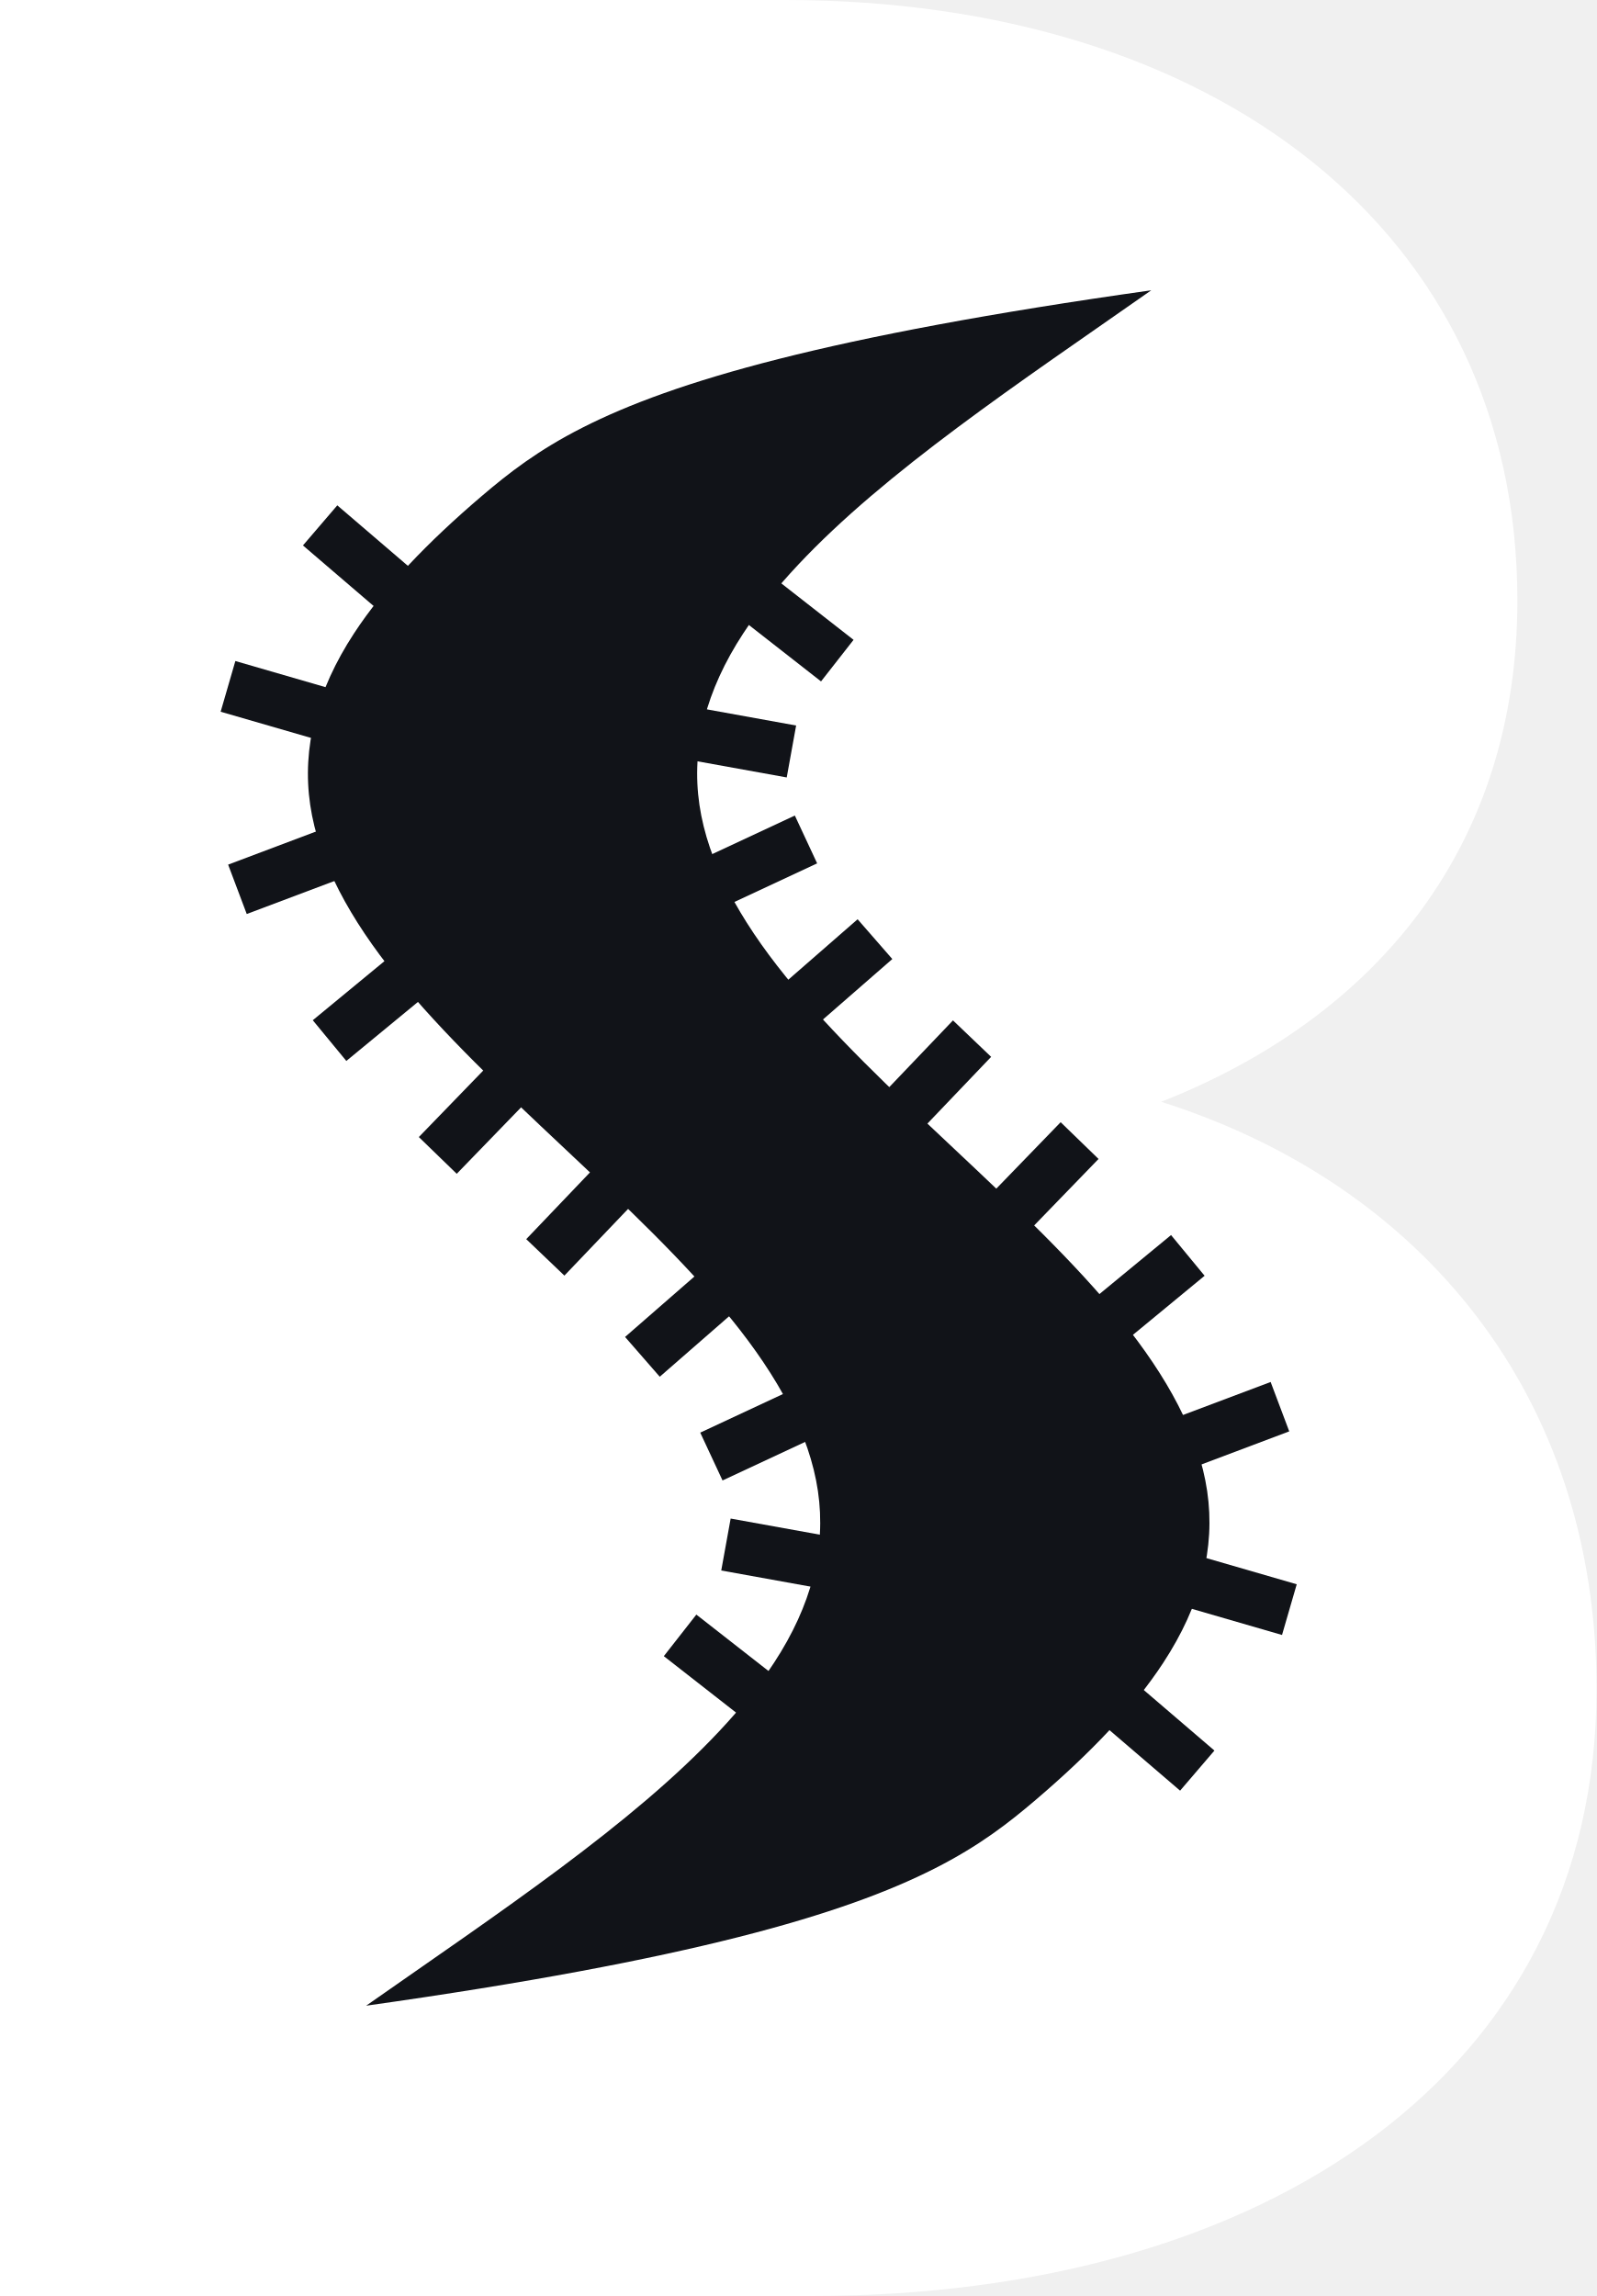
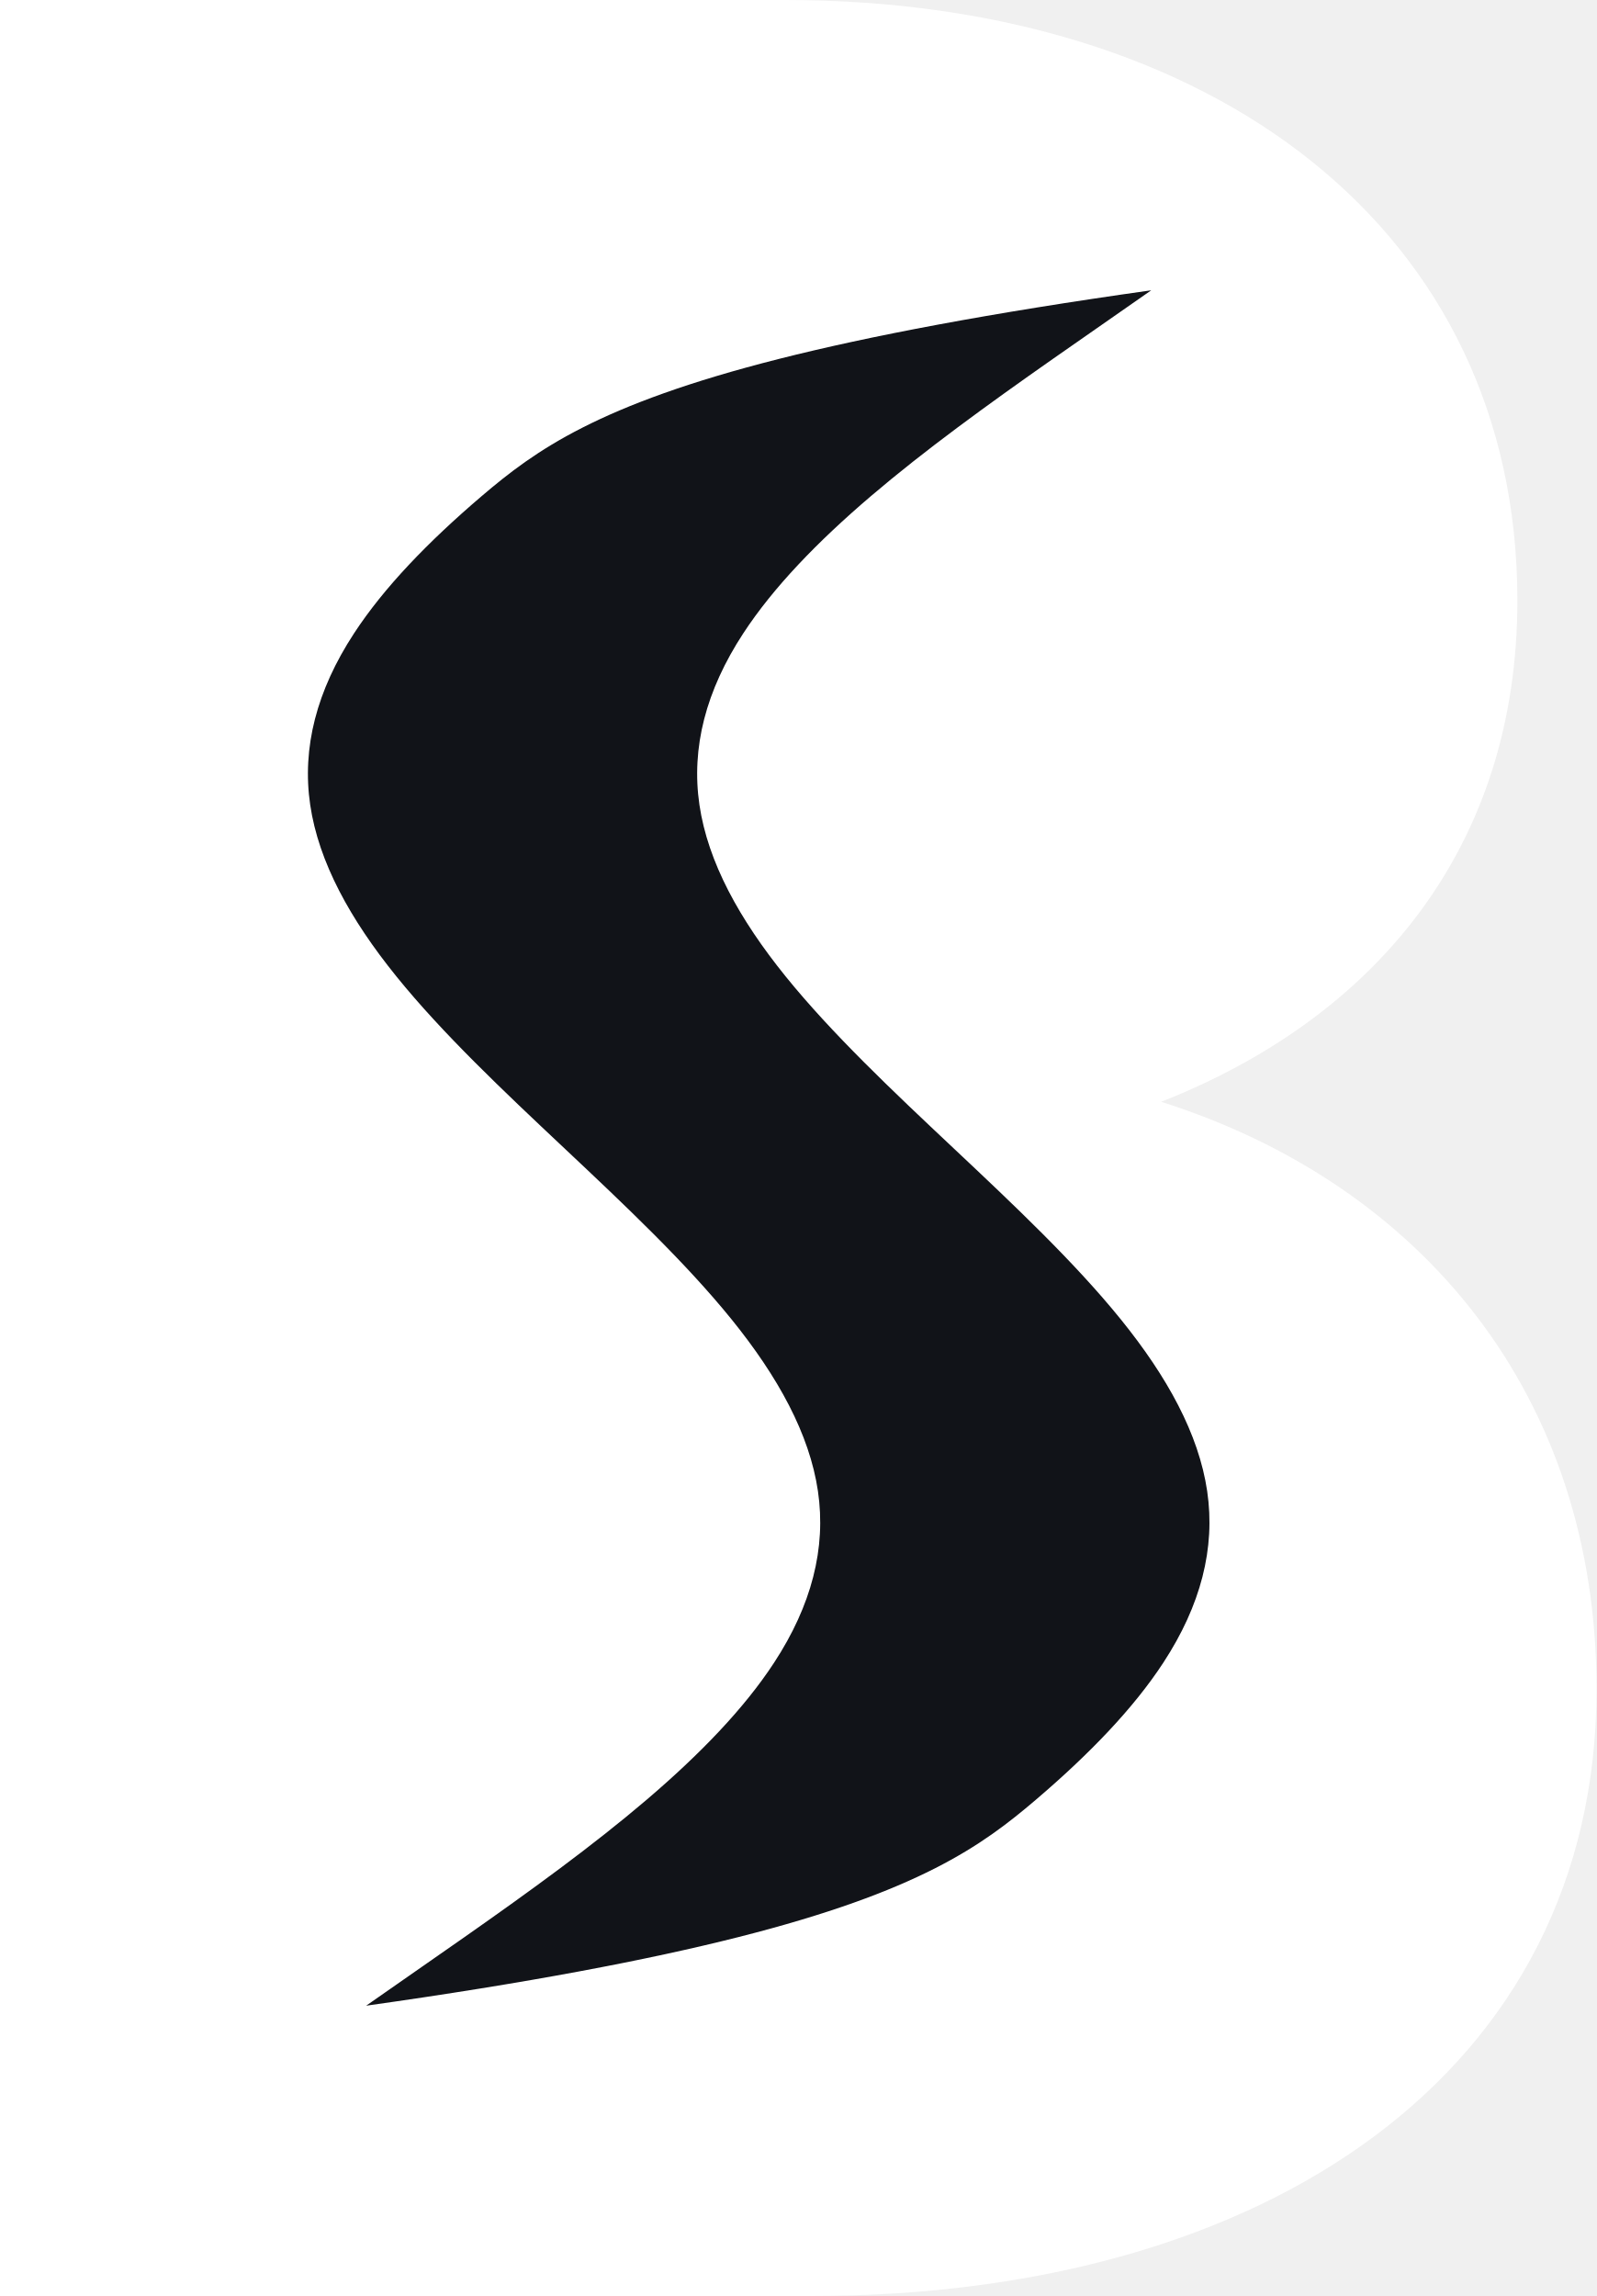
<svg xmlns="http://www.w3.org/2000/svg" viewBox="62 62 484 696" role="img" aria-labelledby="title">
-   <defs>
-     <clipPath id="b-clip">
-       <path d="M 62 62 H 300 C 430 62, 522 132, 522 244 C 522 318, 480 370, 414 396 C 493 421, 546 485, 546 574 C 546 690, 446 758, 308 758 H 62 Z" />
-     </clipPath>
-   </defs>
  <path d="M 62 62 H 300 C 430 62, 522 132, 522 244 C 522 318, 480 370, 414 396 C 493 421, 546 485, 546 574 C 546 690, 446 758, 308 758 H 62 Z" fill="#ffffff" />
  <path d="M 411.00 150.00 C 361.78 156.93, 325.52 163.87, 298.14 170.80 C 270.77 177.73, 252.30 184.67, 238.64 191.60 C 224.98 198.53, 216.14 205.47, 208.01 212.40 C 191.75 226.27, 178.38 240.13, 169.32 254.00 C 157.99 271.33, 153.49 288.67, 156.04 306.00 C 158.60 323.33, 168.16 340.67, 182.18 358.00 C 196.20 375.33, 214.57 392.67, 233.00 410.00 C 251.43 427.33, 269.80 444.67, 283.82 462.00 C 297.84 479.33, 307.40 496.67, 309.96 514.00 C 312.51 531.33, 308.01 548.67, 296.68 566.00 C 287.62 579.87, 274.25 593.73, 257.99 607.60 C 249.86 614.53, 241.02 621.47, 231.73 628.40 C 222.44 635.33, 212.71 642.27, 202.82 649.20 C 192.93 656.13, 182.89 663.07, 173.00 670.00 C 222.22 663.07, 258.48 656.13, 285.86 649.20 C 313.23 642.27, 331.70 635.33, 345.36 628.40 C 359.02 621.47, 367.86 614.53, 375.99 607.60 C 392.25 593.73, 405.62 579.87, 414.68 566.00 C 426.01 548.67, 430.51 531.33, 427.96 514.00 C 425.40 496.67, 415.84 479.33, 401.82 462.00 C 387.80 444.67, 369.43 427.33, 351.00 410.00 C 332.57 392.67, 314.20 375.33, 300.18 358.00 C 286.16 340.67, 276.60 323.33, 274.04 306.00 C 271.49 288.67, 275.99 271.33, 287.32 254.00 C 296.38 240.13, 309.75 226.27, 326.01 212.40 C 334.14 205.47, 342.98 198.53, 352.27 191.60 C 361.56 184.67, 371.29 177.73, 381.18 170.80 C 391.07 163.87, 401.11 156.93, 411.00 150.00 Z" fill="#111318" />
-   <g clip-path="url(#b-clip)">
-     <polygon points="187.79,235.36 164.25,215.19 153.84,227.34 177.38,247.51" fill="#111318" />
-     <polygon points="163.12,271.01 133.35,262.38 128.89,277.75 158.67,286.38" fill="#111318" />
-     <polygon points="160.17,313.17 131.16,324.10 136.80,339.07 165.81,328.15" fill="#111318" />
-     <polygon points="180.74,351.55 156.82,371.27 166.99,383.61 190.92,363.90" fill="#111318" />
-     <polygon points="210.53,384.42 188.97,406.68 200.46,417.82 222.03,395.55" fill="#111318" />
-     <polygon points="242.94,415.21 221.53,437.63 233.10,448.68 254.51,426.26" fill="#111318" />
-     <polygon points="274.86,446.91 251.49,467.28 262.01,479.34 285.37,458.97" fill="#111318" />
-     <polygon points="302.37,483.17 274.28,496.28 281.04,510.78 309.14,497.67" fill="#111318" />
-     <polygon points="314.00,527.84 283.50,522.33 280.65,538.07 311.16,543.59" fill="#111318" />
-     <polygon points="297.52,570.53 273.10,551.44 263.24,564.04 287.67,583.13" fill="#111318" />
-     <polygon points="296.33,236.87 320.76,255.96 310.90,268.56 286.48,249.47" fill="#111318" />
-     <polygon points="272.84,276.41 303.35,281.93 300.50,297.67 270.00,292.16" fill="#111318" />
-     <polygon points="274.86,322.33 302.96,309.22 309.72,323.72 281.63,336.83" fill="#111318" />
-     <polygon points="298.63,361.03 321.99,340.66 332.51,352.72 309.14,373.09" fill="#111318" />
-     <polygon points="329.49,393.74 350.90,371.32 362.47,382.37 341.06,404.79" fill="#111318" />
-     <polygon points="361.97,424.45 383.54,402.18 395.03,413.32 373.47,435.58" fill="#111318" />
-     <polygon points="393.08,456.10 417.01,436.39 427.18,448.73 403.26,468.45" fill="#111318" />
-     <polygon points="418.19,491.85 447.20,480.93 452.84,495.90 423.83,506.83" fill="#111318" />
-     <polygon points="425.33,533.62 455.11,542.25 450.65,557.62 420.88,548.99" fill="#111318" />
-     <polygon points="406.62,572.49 430.16,592.66 419.75,604.81 396.21,584.64" fill="#111318" />
-   </g>
</svg>
